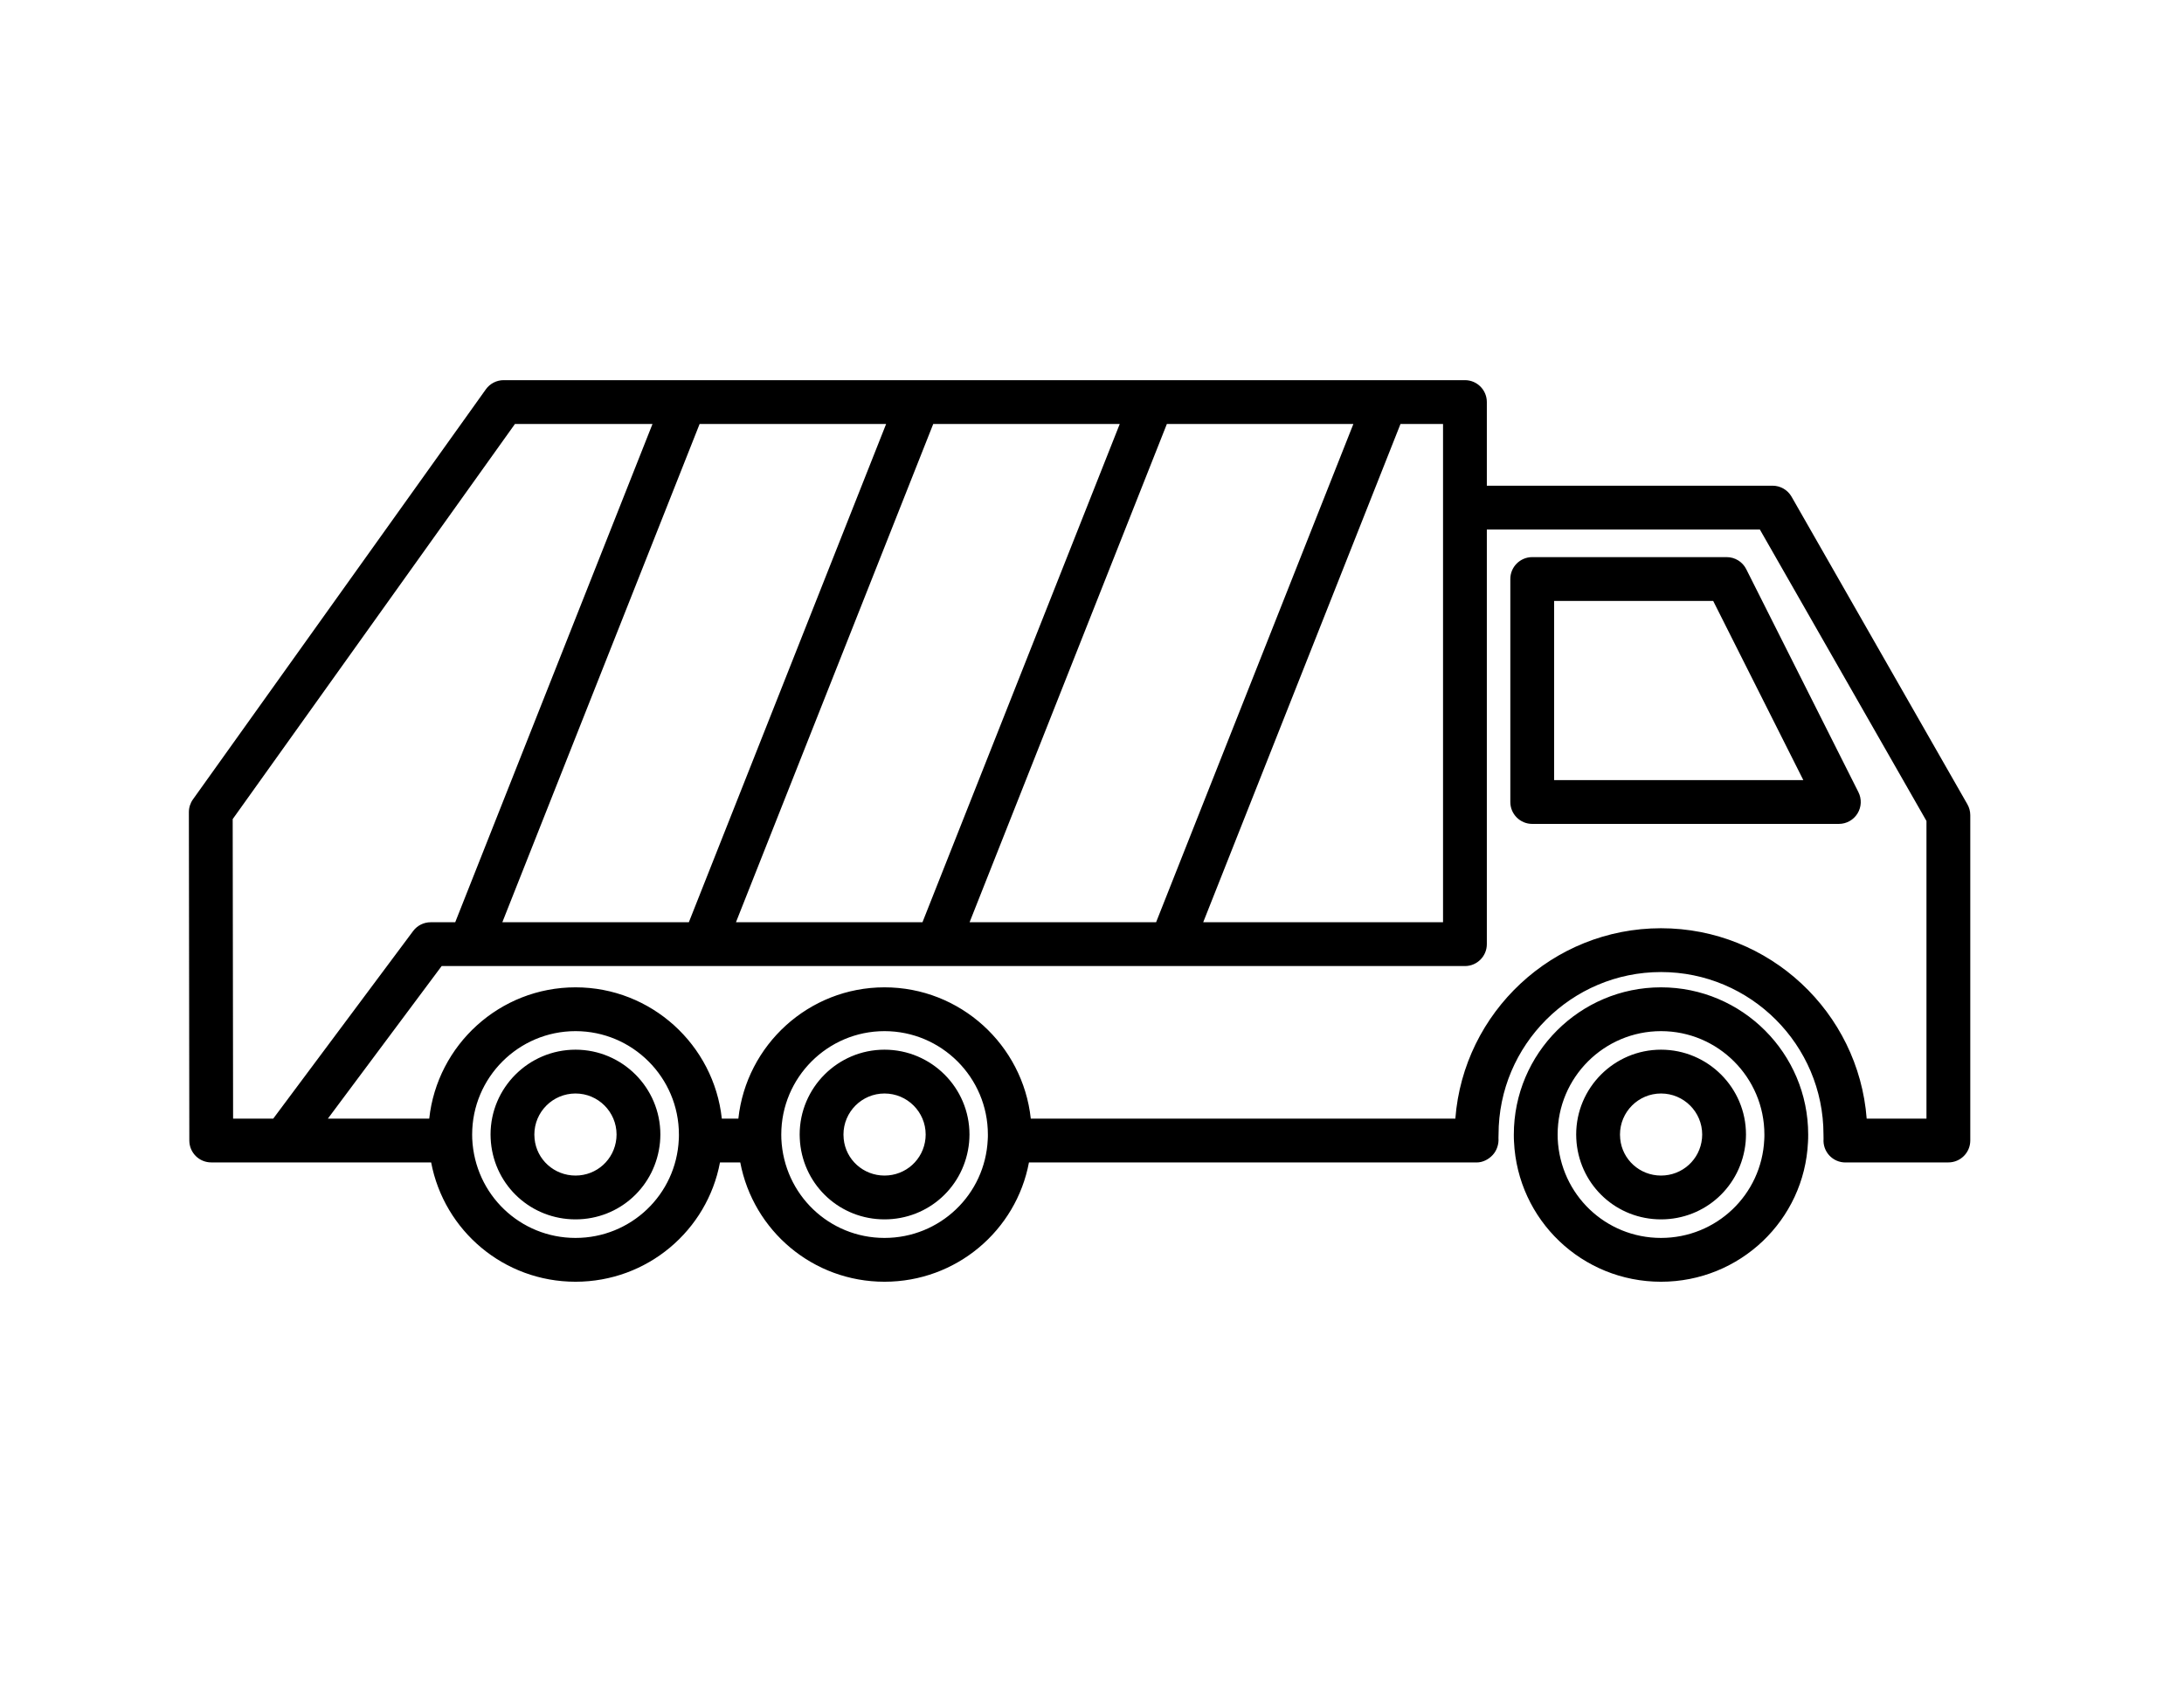
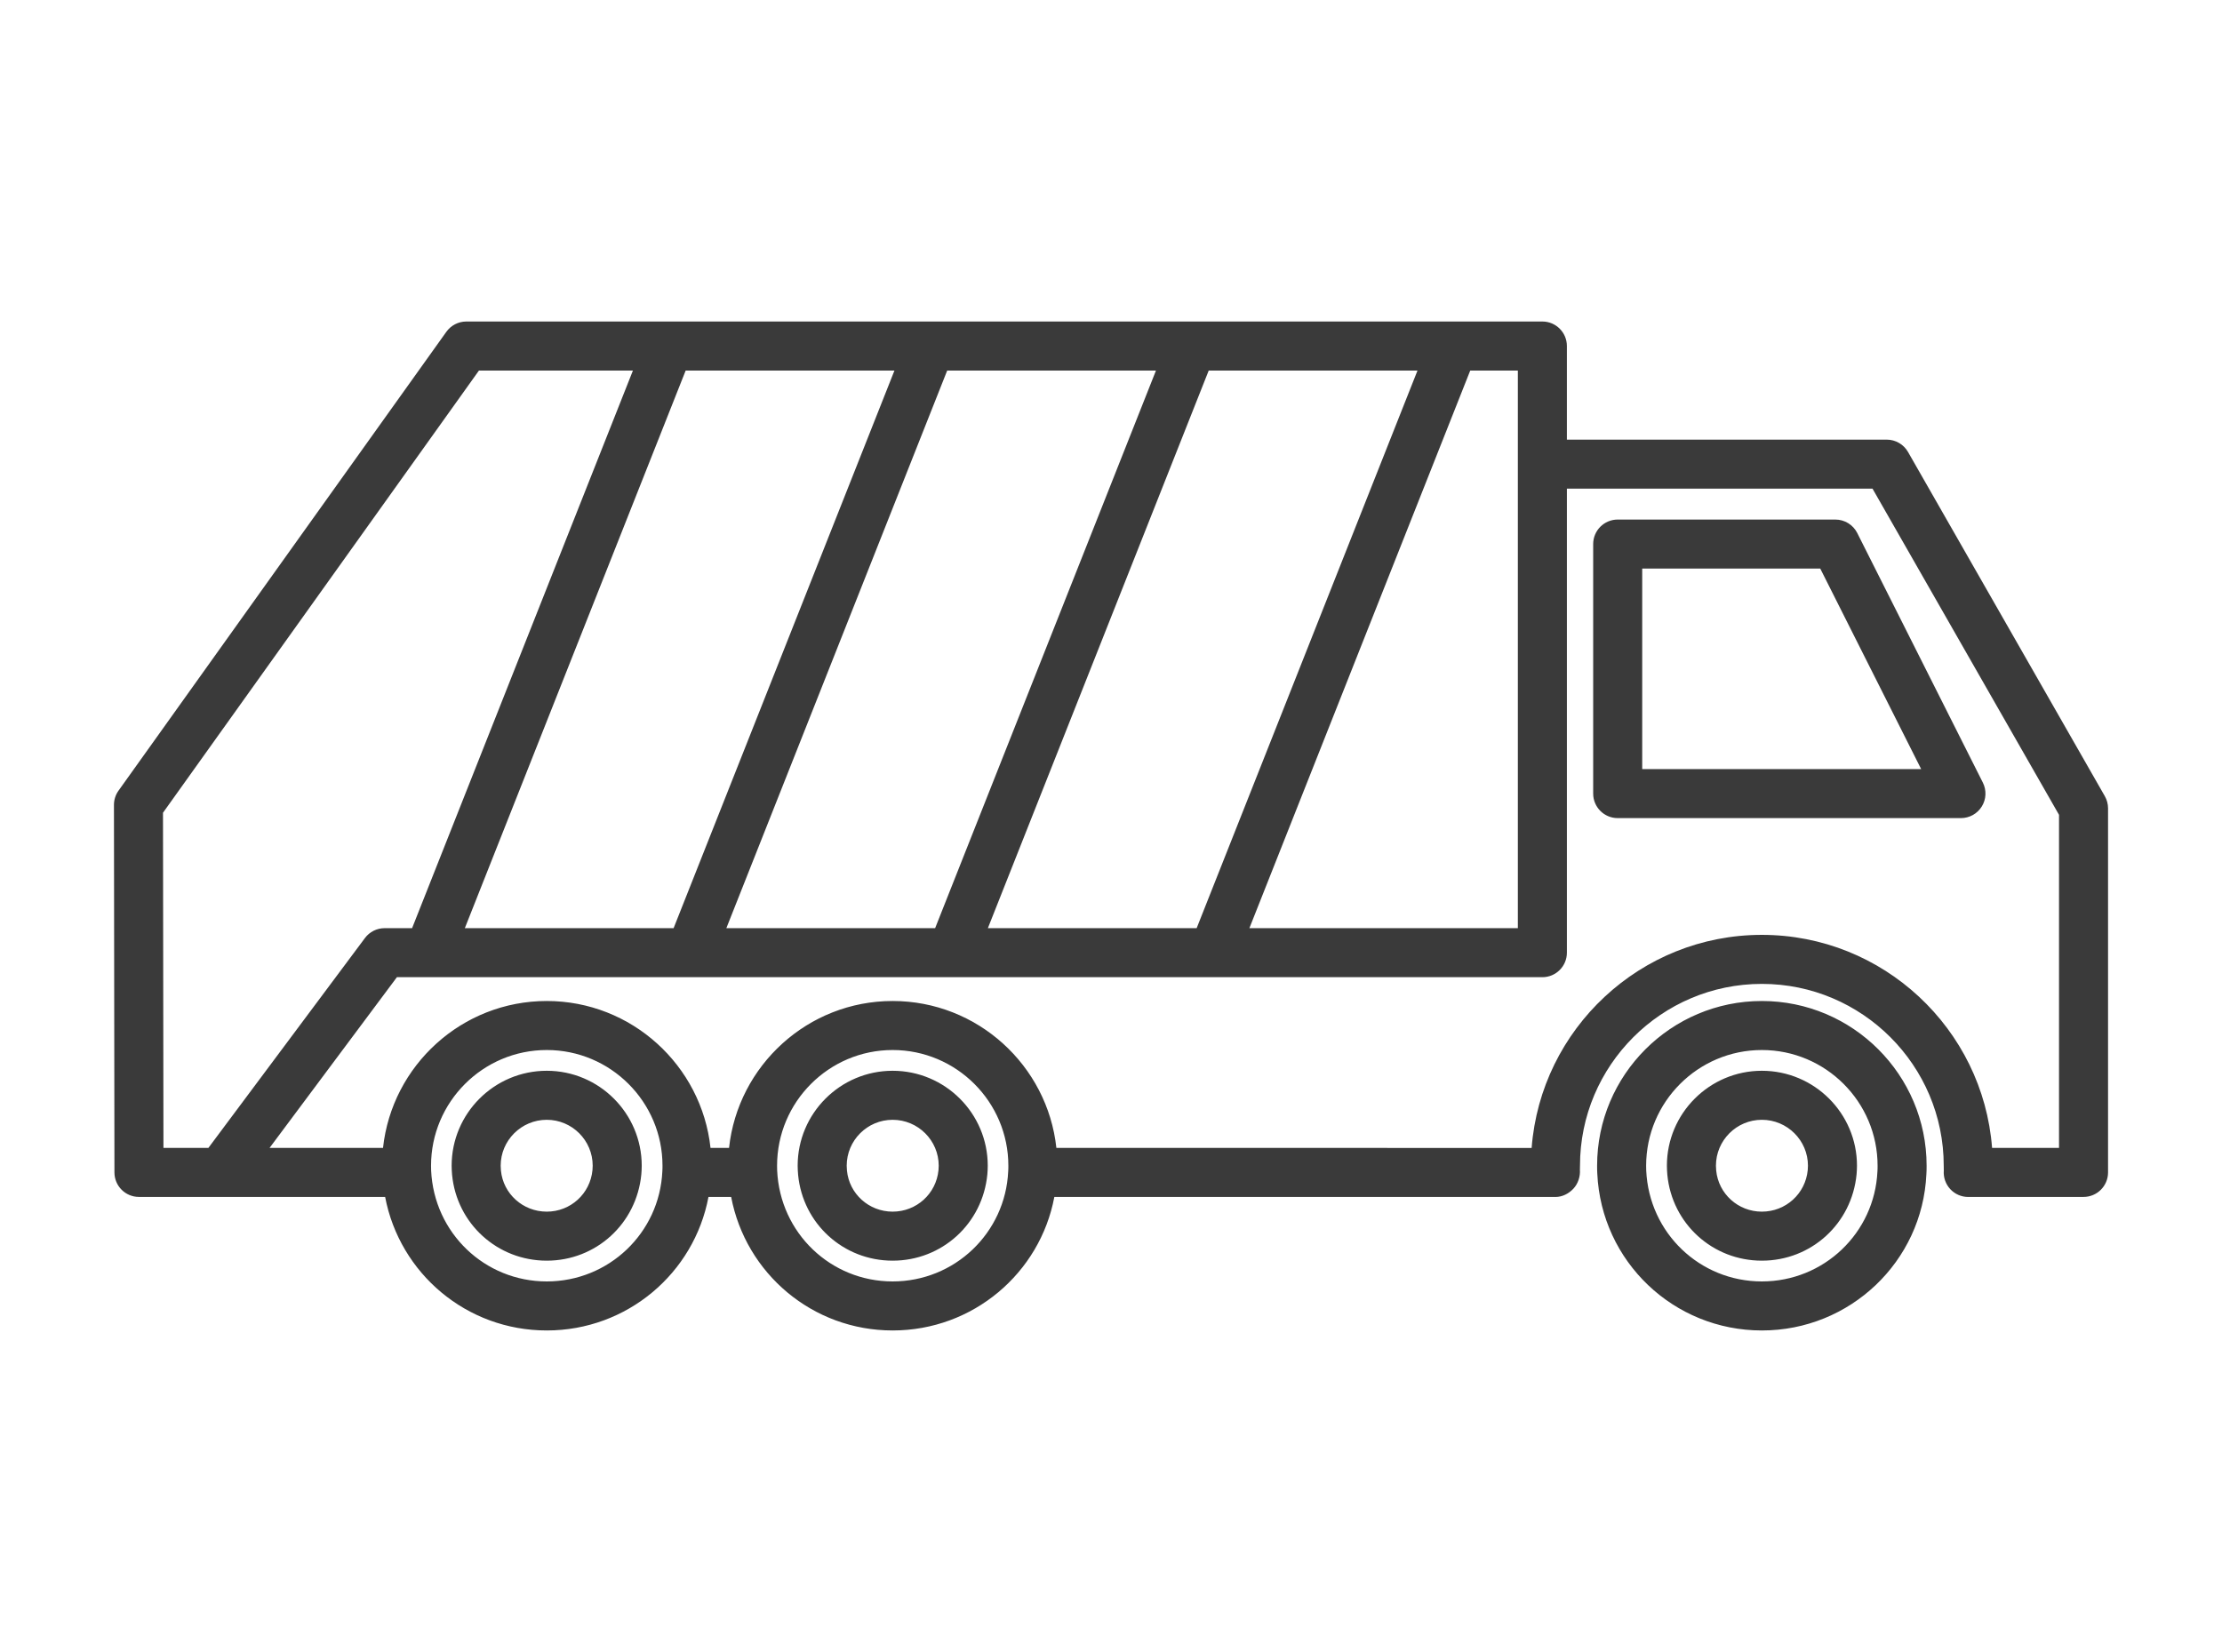
- <svg xmlns="http://www.w3.org/2000/svg" version="1.1" id="Capa_1" x="0px" y="0px" width="792px" height="612px" viewBox="0 0 792 612" enable-background="new 0 0 792 612" xml:space="preserve">
+ <svg xmlns="http://www.w3.org/2000/svg" version="1.1" id="Capa_1" x="0px" y="0px" width="780px" height="580px" viewBox="6 16 780 580" enable-background="new 6 16 780 580" xml:space="preserve">
  <path d="M282.302,413.941" />
-   <path d="M626.159,202.007h-70.517c-4.388,0-7.943,3.558-7.943,7.943v80.848c0,4.385,3.555,7.943,7.943,7.943h111.197  c2.756,0,5.316-1.427,6.761-3.775c1.448-2.348,1.572-5.274,0.333-7.736l-40.68-80.848  C631.904,203.698,629.161,202.007,626.159,202.007z M563.585,282.855v-64.963h57.68l32.686,64.963H563.585z M208.708,380.607  c-16.992,0-30.816,13.801-30.816,30.767c0,0.951,0.059,1.908,0.142,2.927c1.52,15.87,14.709,27.835,30.674,27.835  c15.937,0,29.102-11.966,30.633-27.97c0.072-0.884,0.132-1.841,0.132-2.792C239.473,394.409,225.672,380.607,208.708,380.607z   M223.518,412.781c-0.737,7.679-7.102,13.47-14.81,13.47c-7.736,0-14.125-5.792-14.851-13.336c-0.036-0.491-0.08-1.013-0.08-1.541  c0-8.206,6.699-14.882,14.931-14.882c8.204,0,14.88,6.676,14.88,14.882C223.588,411.902,223.544,412.424,223.518,412.781z   M320.753,380.607c-16.963,0-30.765,13.801-30.765,30.767c0,0.941,0.062,1.887,0.142,2.927c1.52,15.87,14.686,27.835,30.623,27.835  c15.965,0,29.154-11.966,30.685-27.97c0.072-0.884,0.132-1.841,0.132-2.792C351.57,394.409,337.745,380.607,320.753,380.607z   M335.614,412.781c-0.737,7.679-7.126,13.47-14.861,13.47c-7.707,0-14.073-5.792-14.797-13.305  c-0.036-0.502-0.083-1.034-0.083-1.572c0-8.206,6.676-14.882,14.879-14.882c8.232,0,14.931,6.676,14.931,14.882  C335.684,411.902,335.64,412.424,335.614,412.781z M602.346,380.607c-16.963,0-30.765,13.801-30.765,30.767  c0,0.951,0.059,1.908,0.142,2.927c1.52,15.87,14.686,27.835,30.622,27.835c15.965,0,29.154-11.966,30.687-28.001  c0.067-0.874,0.129-1.82,0.129-2.761C633.163,394.409,619.338,380.607,602.346,380.607z M617.208,412.781  c-0.737,7.679-7.126,13.47-14.861,13.47c-7.707,0-14.073-5.792-14.799-13.336c-0.036-0.491-0.08-1.013-0.08-1.541  c0-8.206,6.676-14.882,14.879-14.882c8.232,0,14.931,6.676,14.931,14.882C617.278,411.913,617.231,412.445,617.208,412.781z   M602.346,358c-29.431,0-53.375,23.942-53.375,53.375c0,0.941,0.008,1.887,0.059,2.534c1.316,28.508,24.735,50.841,53.315,50.841  c28.58,0,51.997-22.333,53.297-50.614c0.067-0.874,0.075-1.82,0.075-2.761C655.719,381.941,631.777,358,602.346,358z   M639.789,413.174c-0.923,20.012-17.369,35.69-37.443,35.69s-36.523-15.678-37.461-35.918c-0.036-0.502-0.028-1.034-0.028-1.572  c0-20.674,16.819-37.49,37.49-37.49c20.671,0,37.487,16.816,37.487,37.49C639.833,411.913,639.841,412.445,639.789,413.174z   M713.448,291.63l-63.753-111.517c-1.414-2.477-4.046-4.002-6.896-4.002H539.183v-30.328c0-4.385-3.555-7.943-7.943-7.943H182.652  c-2.565,0-4.972,1.241-6.464,3.325L69.974,289.846c-0.964,1.35-1.481,2.968-1.479,4.628l0.16,119.077  c0.005,4.385,3.56,7.932,7.943,7.932h26.475h53.274c4.717,24.78,26.375,43.266,52.361,43.266c26.047,0,47.748-18.571,52.386-43.266  h7.349c4.714,24.78,26.35,43.266,52.31,43.266c26.055,0,47.76-18.582,52.386-43.265l162.342,0.015c0,0,0.003,0,0.005,0  c2.211,0,4.318-1.086,5.823-2.704c1.505-1.624,2.26-3.966,2.092-6.169l0.028-1.251c0-32.489,26.431-58.918,58.918-58.918  c32.487,0,58.916,26.429,58.916,58.918l0.023,1.577c-0.168,2.208,0.592,4.385,2.097,6.009c1.502,1.618,3.612,2.539,5.823,2.539  c0.003,0,0.008,0,0.013,0l37.334-0.016c4.388,0,7.943-3.558,7.943-7.943V295.571C714.495,294.19,714.133,292.83,713.448,291.63z   M182.165,334.4l71.543-180.674h67.635L249.8,334.4H182.165z M338.429,153.726h67.635L334.521,334.4h-67.635L338.429,153.726z   M423.151,153.726h67.635L419.243,334.4h-67.635L423.151,153.726z M507.872,153.726h15.426V334.4h-86.969L507.872,153.726z   M99.089,405.599H84.53l-0.147-108.596l102.357-143.277h49.882L165.079,334.4h-8.902c-2.508,0-4.868,1.184-6.368,3.196  L99.089,405.599z M246.154,413.174c-0.923,20.012-17.372,35.69-37.446,35.69s-36.52-15.678-37.461-35.949  c-0.036-0.491-0.028-1.013-0.028-1.541c0-20.674,16.819-37.49,37.49-37.49s37.49,16.816,37.49,37.49  C246.198,411.913,246.206,412.445,246.154,413.174z M358.196,413.174c-0.923,20.012-17.369,35.69-37.443,35.69  c-20.045,0-36.468-15.678-37.407-35.918c-0.036-0.502-0.028-1.034-0.028-1.572c0-20.674,16.793-37.49,37.435-37.49  c20.671,0,37.49,16.816,37.49,37.49C358.243,411.902,358.25,412.424,358.196,413.174z M698.609,405.599l-21.682,0.005  c-2.955-38.565-35.276-69.033-74.581-69.033c-39.305,0-71.628,30.478-74.584,69.038l-153.961-0.01  C370.912,378.875,348.231,358,320.753,358c-27.451,0-50.108,20.875-52.995,47.599h-6.001C258.867,378.875,236.186,358,208.708,358  s-50.158,20.875-53.049,47.599h-36.754l41.255-55.314h371.08c4.388,0,7.943-3.558,7.943-7.943V191.996h99.009l60.418,105.684  V405.599z" />
+   <path fill="#3A3A3A" d="M650.279,198.413h-76.411c-4.755,0-8.607,3.855-8.607,8.607v87.606c0,4.752,3.852,8.607,8.607,8.607h120.492  c2.986,0,5.76-1.546,7.326-4.091c1.569-2.544,1.703-5.715,0.361-8.383l-44.08-87.606  C656.504,200.245,653.532,198.413,650.279,198.413z M582.474,286.019v-70.393h62.501l35.418,70.393H582.474z M197.933,391.942  c-18.412,0-33.392,14.955-33.392,33.339c0,1.03,0.064,2.067,0.154,3.172c1.647,17.197,15.939,30.162,33.238,30.162  c17.269,0,31.535-12.966,33.194-30.308c0.078-0.958,0.143-1.995,0.143-3.025C231.27,406.897,216.315,391.942,197.933,391.942z   M213.981,426.805c-0.799,8.321-7.696,14.596-16.048,14.596c-8.383,0-15.306-6.276-16.092-14.451  c-0.039-0.532-0.087-1.098-0.087-1.67c0-8.892,7.259-16.126,16.179-16.126c8.89,0,16.124,7.234,16.124,16.126  C214.057,425.853,214.01,426.418,213.981,426.805z M319.344,391.942c-18.381,0-33.337,14.955-33.337,33.339  c0,1.02,0.067,2.045,0.154,3.172c1.647,17.197,15.914,30.162,33.183,30.162c17.3,0,31.591-12.966,33.25-30.308  c0.078-0.958,0.143-1.995,0.143-3.025C352.737,406.897,337.757,391.942,319.344,391.942z M335.447,426.805  c-0.799,8.321-7.722,14.596-16.103,14.596c-8.351,0-15.249-6.276-16.034-14.417c-0.039-0.544-0.09-1.12-0.09-1.703  c0-8.892,7.234-16.126,16.123-16.126c8.92,0,16.179,7.234,16.179,16.126C335.523,425.853,335.476,426.418,335.447,426.805z   M624.476,391.942c-18.381,0-33.337,14.955-33.337,33.339c0,1.03,0.064,2.067,0.154,3.172c1.647,17.197,15.914,30.162,33.182,30.162  c17.3,0,31.591-12.966,33.252-30.342c0.073-0.947,0.14-1.972,0.14-2.992C657.869,406.897,642.888,391.942,624.476,391.942z   M640.58,426.805c-0.799,8.321-7.722,14.596-16.103,14.596c-8.351,0-15.249-6.276-16.036-14.451  c-0.039-0.532-0.087-1.098-0.087-1.67c0-8.892,7.234-16.126,16.123-16.126c8.92,0,16.179,7.234,16.179,16.126  C640.656,425.865,640.605,426.441,640.58,426.805z M624.476,367.445c-31.891,0-57.837,25.943-57.837,57.837  c0,1.02,0.009,2.045,0.064,2.746c1.426,30.891,26.803,55.091,57.772,55.091c30.969,0,56.343-24.2,57.752-54.845  c0.073-0.947,0.081-1.972,0.081-2.992C682.31,393.387,656.367,367.445,624.476,367.445z M665.048,427.231  c-1,21.685-18.821,38.673-40.573,38.673s-39.576-16.989-40.592-38.92c-0.039-0.544-0.03-1.12-0.03-1.703  c0-22.402,18.225-40.624,40.624-40.624c22.399,0,40.621,18.222,40.621,40.624C665.096,425.865,665.105,426.441,665.048,427.231z   M744.865,295.527l-69.082-120.839c-1.532-2.684-4.384-4.337-7.472-4.337H556.033v-32.863c0-4.752-3.852-8.607-8.607-8.607H169.699  c-2.779,0-5.388,1.345-7.004,3.603L47.603,293.594c-1.045,1.463-1.605,3.216-1.603,5.015l0.173,129.031  c0.005,4.752,3.858,8.595,8.607,8.595h28.688h57.727c5.111,26.851,28.58,46.883,56.738,46.883c28.224,0,51.739-20.123,56.765-46.883  h7.963c5.108,26.851,28.553,46.883,56.683,46.883c28.233,0,51.752-20.135,56.765-46.882l175.912,0.016c0,0,0.003,0,0.005,0  c2.396,0,4.679-1.177,6.31-2.93c1.631-1.76,2.449-4.298,2.267-6.685l0.03-1.356c0-35.205,28.64-63.843,63.843-63.843  c35.203,0,63.841,28.638,63.841,63.843l0.025,1.709c-0.182,2.393,0.641,4.752,2.272,6.511c1.628,1.753,3.914,2.751,6.31,2.751  c0.003,0,0.009,0,0.014,0l40.455-0.017c4.755,0,8.607-3.855,8.607-8.607V299.798C745.999,298.301,745.607,296.827,744.865,295.527z   M169.172,341.872l77.523-195.776h73.289L242.46,341.872H169.172z M338.498,146.096h73.289l-77.523,195.776h-73.289L338.498,146.096  z M430.302,146.096h73.289l-77.523,195.776h-73.289L430.302,146.096z M522.104,146.096h16.716v195.776h-94.239L522.104,146.096z   M79.151,419.023H63.375l-0.159-117.674l110.913-155.253h54.052l-77.523,195.776h-9.646c-2.718,0-5.275,1.283-6.9,3.463  L79.151,419.023z M238.509,427.231c-1,21.685-18.824,38.673-40.576,38.673s-39.573-16.989-40.592-38.954  c-0.039-0.532-0.03-1.098-0.03-1.67c0-22.402,18.225-40.624,40.624-40.624s40.624,18.222,40.624,40.624  C238.557,425.865,238.566,426.441,238.509,427.231z M359.917,427.231c-1,21.685-18.821,38.673-40.573,38.673  c-21.721,0-39.516-16.989-40.534-38.92c-0.039-0.544-0.03-1.12-0.03-1.703c0-22.402,18.197-40.624,40.564-40.624  c22.399,0,40.624,18.222,40.624,40.624C359.968,425.853,359.976,426.418,359.917,427.231z M728.785,419.023l-23.494,0.005  c-3.202-41.789-38.225-74.803-80.815-74.803c-42.591,0-77.615,33.026-80.818,74.809l-166.831-0.011  c-3.131-28.958-27.707-51.578-57.482-51.578c-29.746,0-54.297,22.62-57.425,51.578h-6.503  c-3.132-28.958-27.708-51.578-57.483-51.578s-54.351,22.62-57.483,51.578h-39.826l44.704-59.938h402.099  c4.755,0,8.607-3.855,8.607-8.607V187.565h107.285l65.468,114.518v116.94H728.785z" />
</svg>
